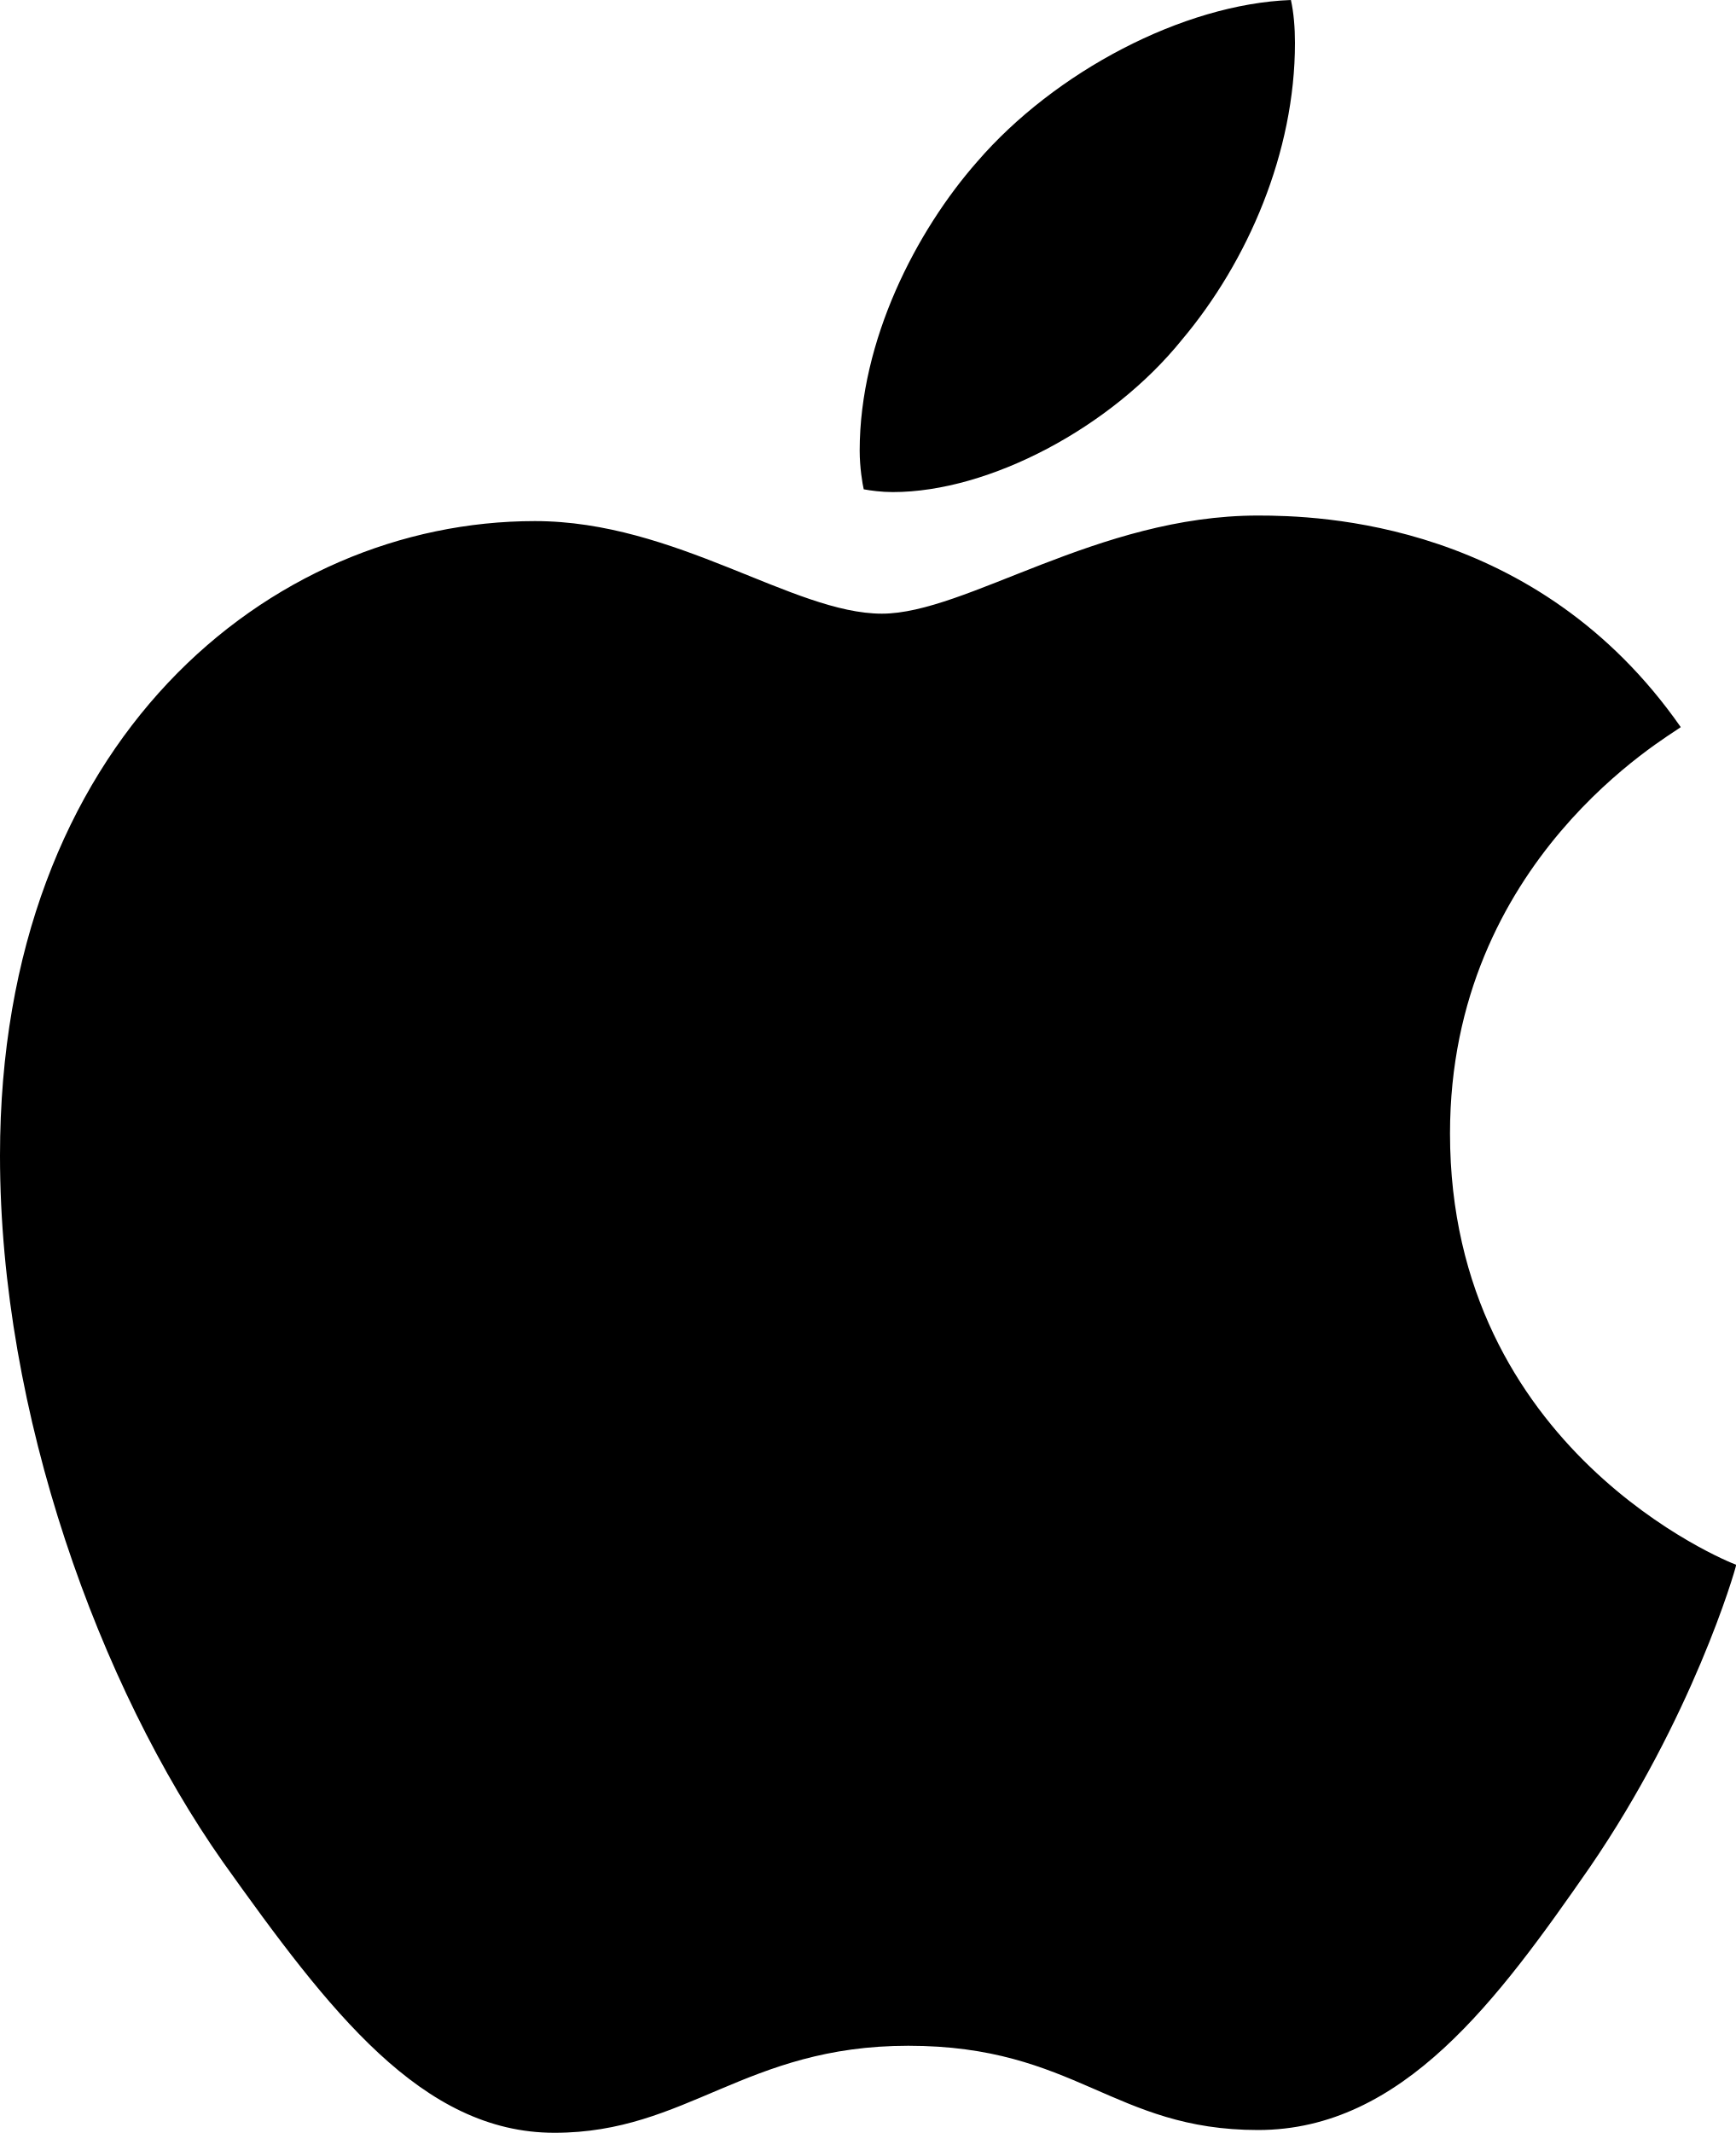
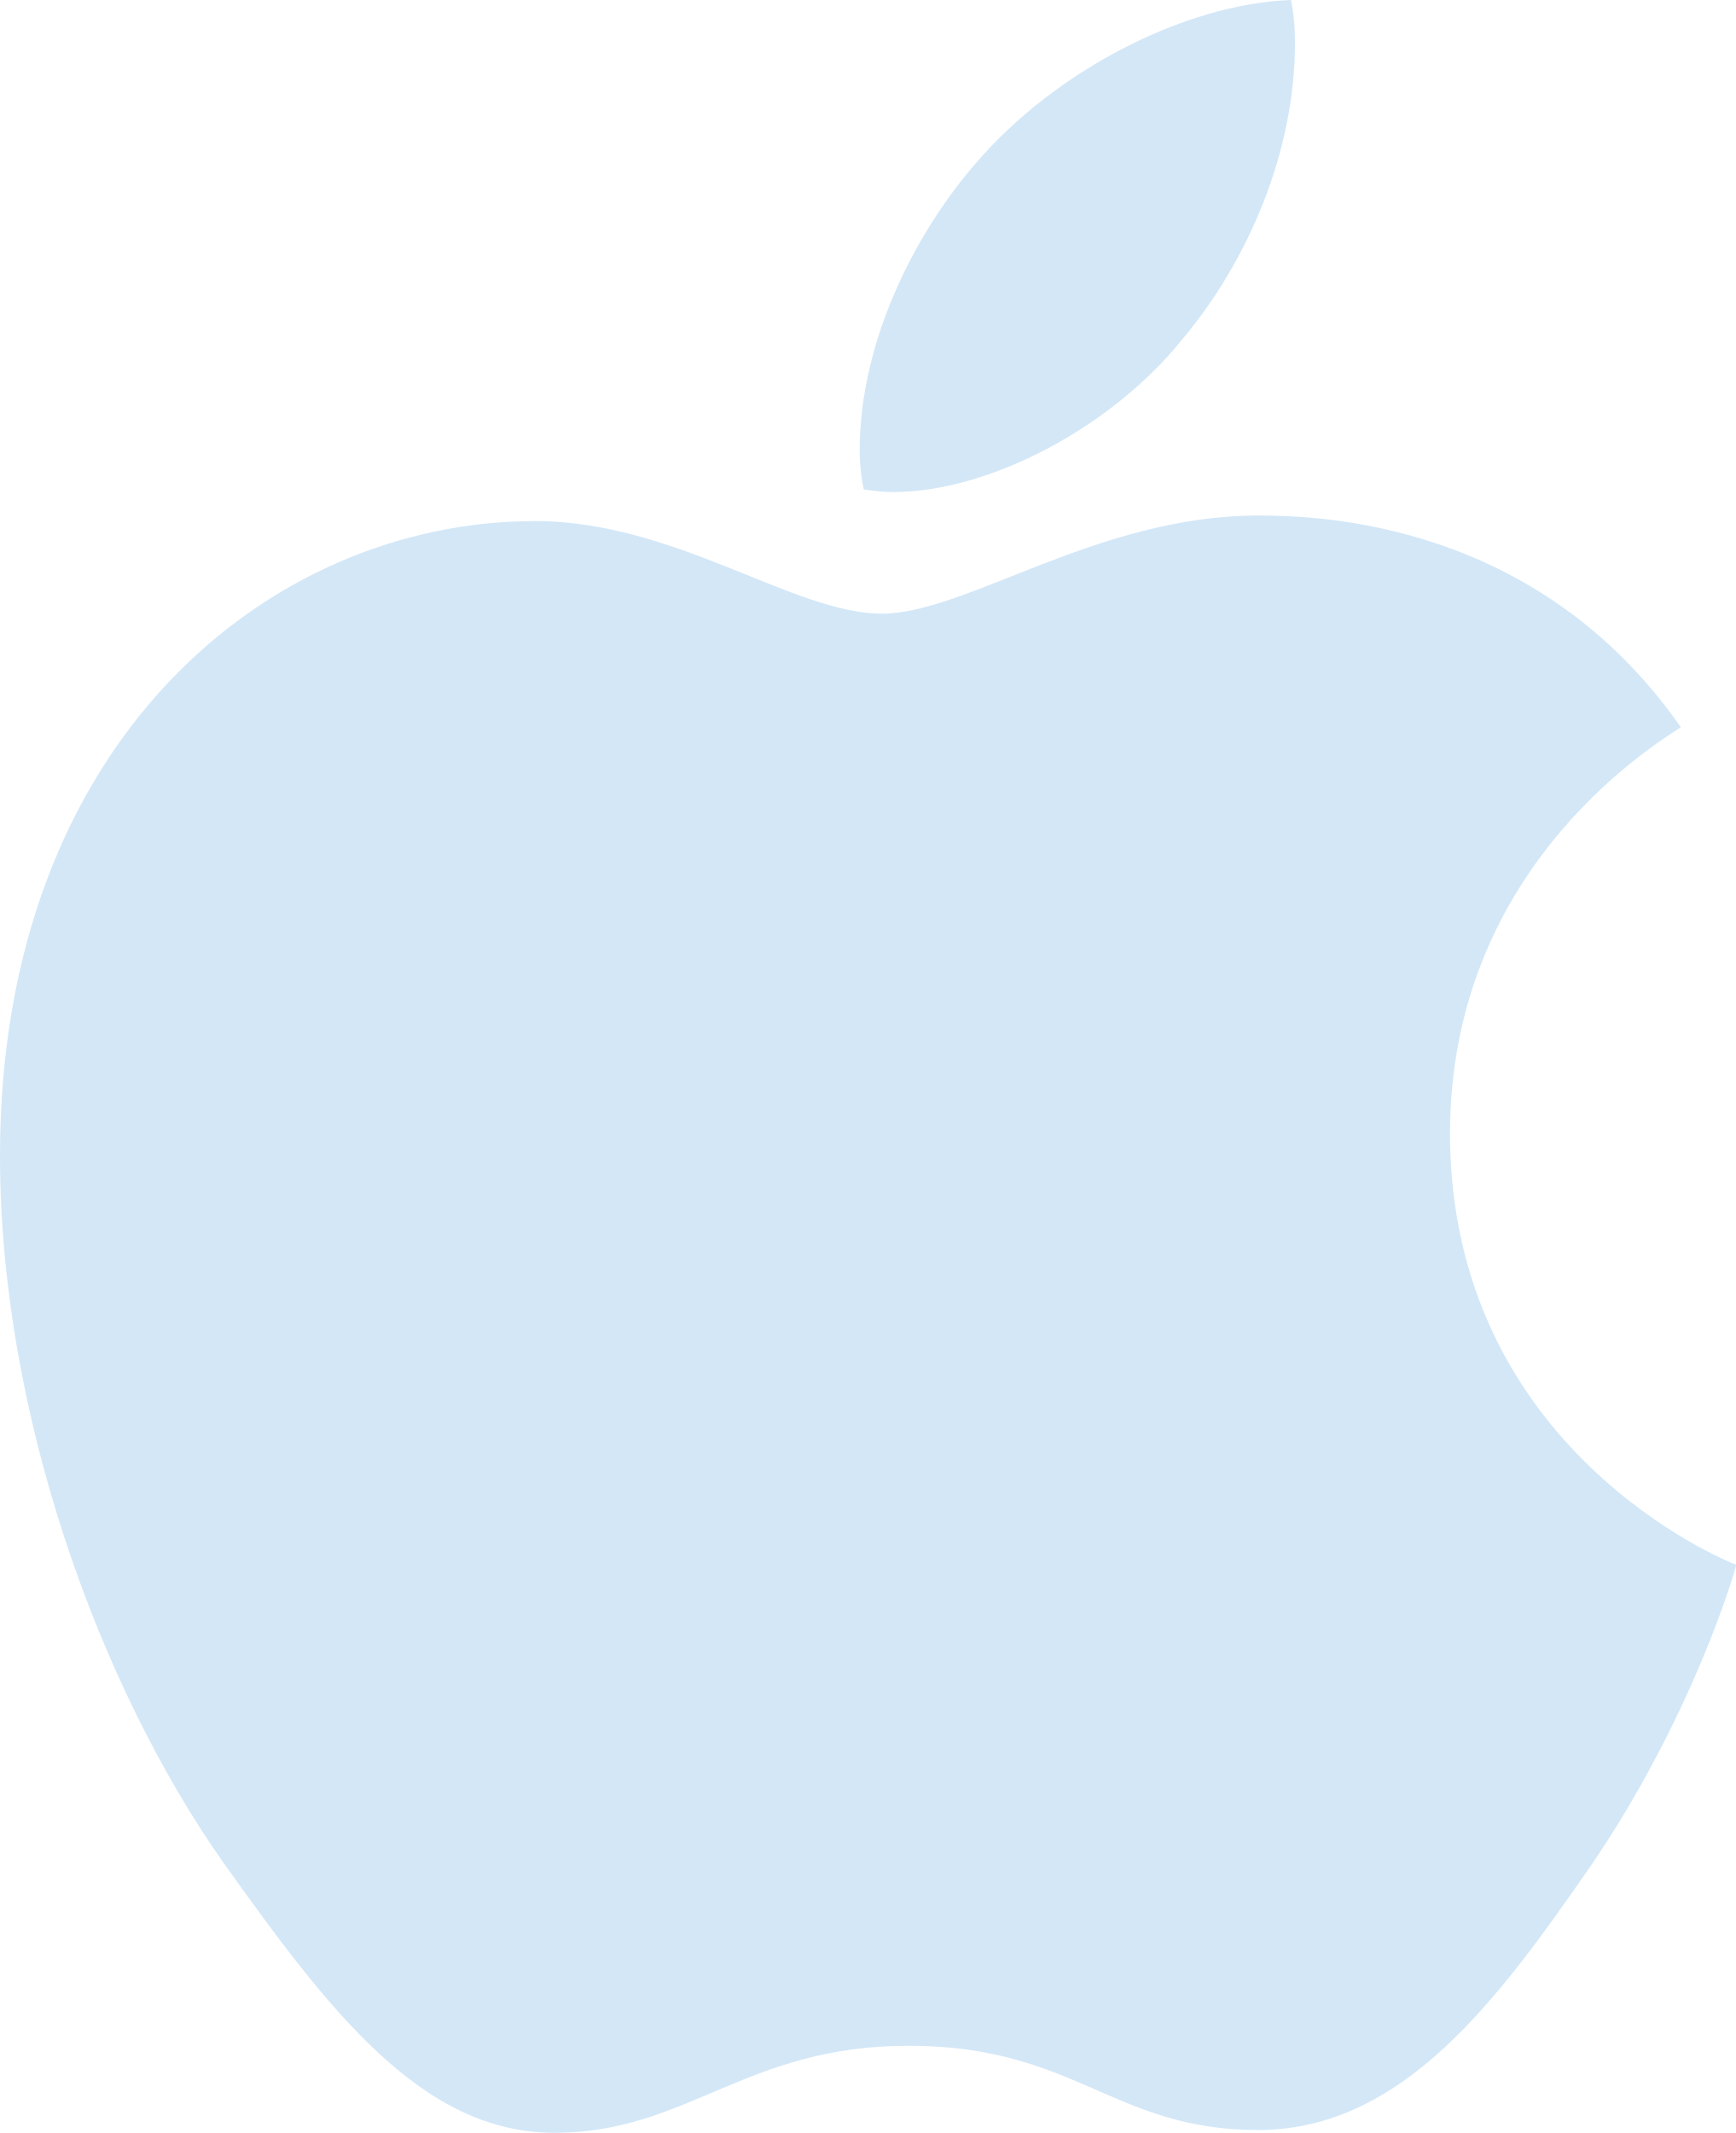
<svg xmlns="http://www.w3.org/2000/svg" version="1.1" id="Livello_1" x="0px" y="0px" width="814px" height="1000px" viewBox="0 0 814 1000" enable-background="new 0 0 814 1000" xml:space="preserve">
-   <path d="M788.1,340.9c-5.8,4.5-108.2,62.2-108.2,190.5c0,148.4,130.3,200.9,134.2,202.2c-0.6,3.2-20.7,71.9-68.7,141.9  c-42.8,61.6-87.5,123.1-155.5,123.1s-85.5-39.5-164-39.5c-76.5,0-103.7,40.8-165.9,40.8s-105.6-57-155.5-127  C46.7,790.7,0,663,0,541.8c0-194.4,126.4-297.5,250.8-297.5c66.1,0,121.2,43.4,162.7,43.4c39.5,0,101.1-46,176.3-46  C618.3,241.7,720.7,244.3,788.1,340.9z M554.1,159.4c31.1-36.9,53.1-88.1,53.1-139.3c0-7.1-0.6-14.3-1.9-20.1  c-50.6,1.9-110.8,33.7-147.1,75.8c-28.5,32.4-55.1,83.6-55.1,135.5c0,7.8,1.3,15.6,1.9,18.1c3.2,0.6,8.4,1.3,13.6,1.3  C464,230.7,521.1,200.3,554.1,159.4z" />
+   <path fill="#D3E7F7" d="M788.1,340.9c-5.8,4.5-108.2,62.2-108.2,190.5c0,148.4,130.3,200.9,134.2,202.2c-0.6,3.2-20.7,71.9-68.7,141.9  c-42.8,61.6-87.5,123.1-155.5,123.1s-85.5-39.5-164-39.5c-76.5,0-103.7,40.8-165.9,40.8s-105.6-57-155.5-127  C46.7,790.7,0,663,0,541.8c0-194.4,126.4-297.5,250.8-297.5c66.1,0,121.2,43.4,162.7,43.4c39.5,0,101.1-46,176.3-46  C618.3,241.7,720.7,244.3,788.1,340.9z M554.1,159.4c31.1-36.9,53.1-88.1,53.1-139.3c0-7.1-0.6-14.3-1.9-20.1  c-50.6,1.9-110.8,33.7-147.1,75.8c-28.5,32.4-55.1,83.6-55.1,135.5c0,7.8,1.3,15.6,1.9,18.1c3.2,0.6,8.4,1.3,13.6,1.3  C464,230.7,521.1,200.3,554.1,159.4z" />
</svg>
